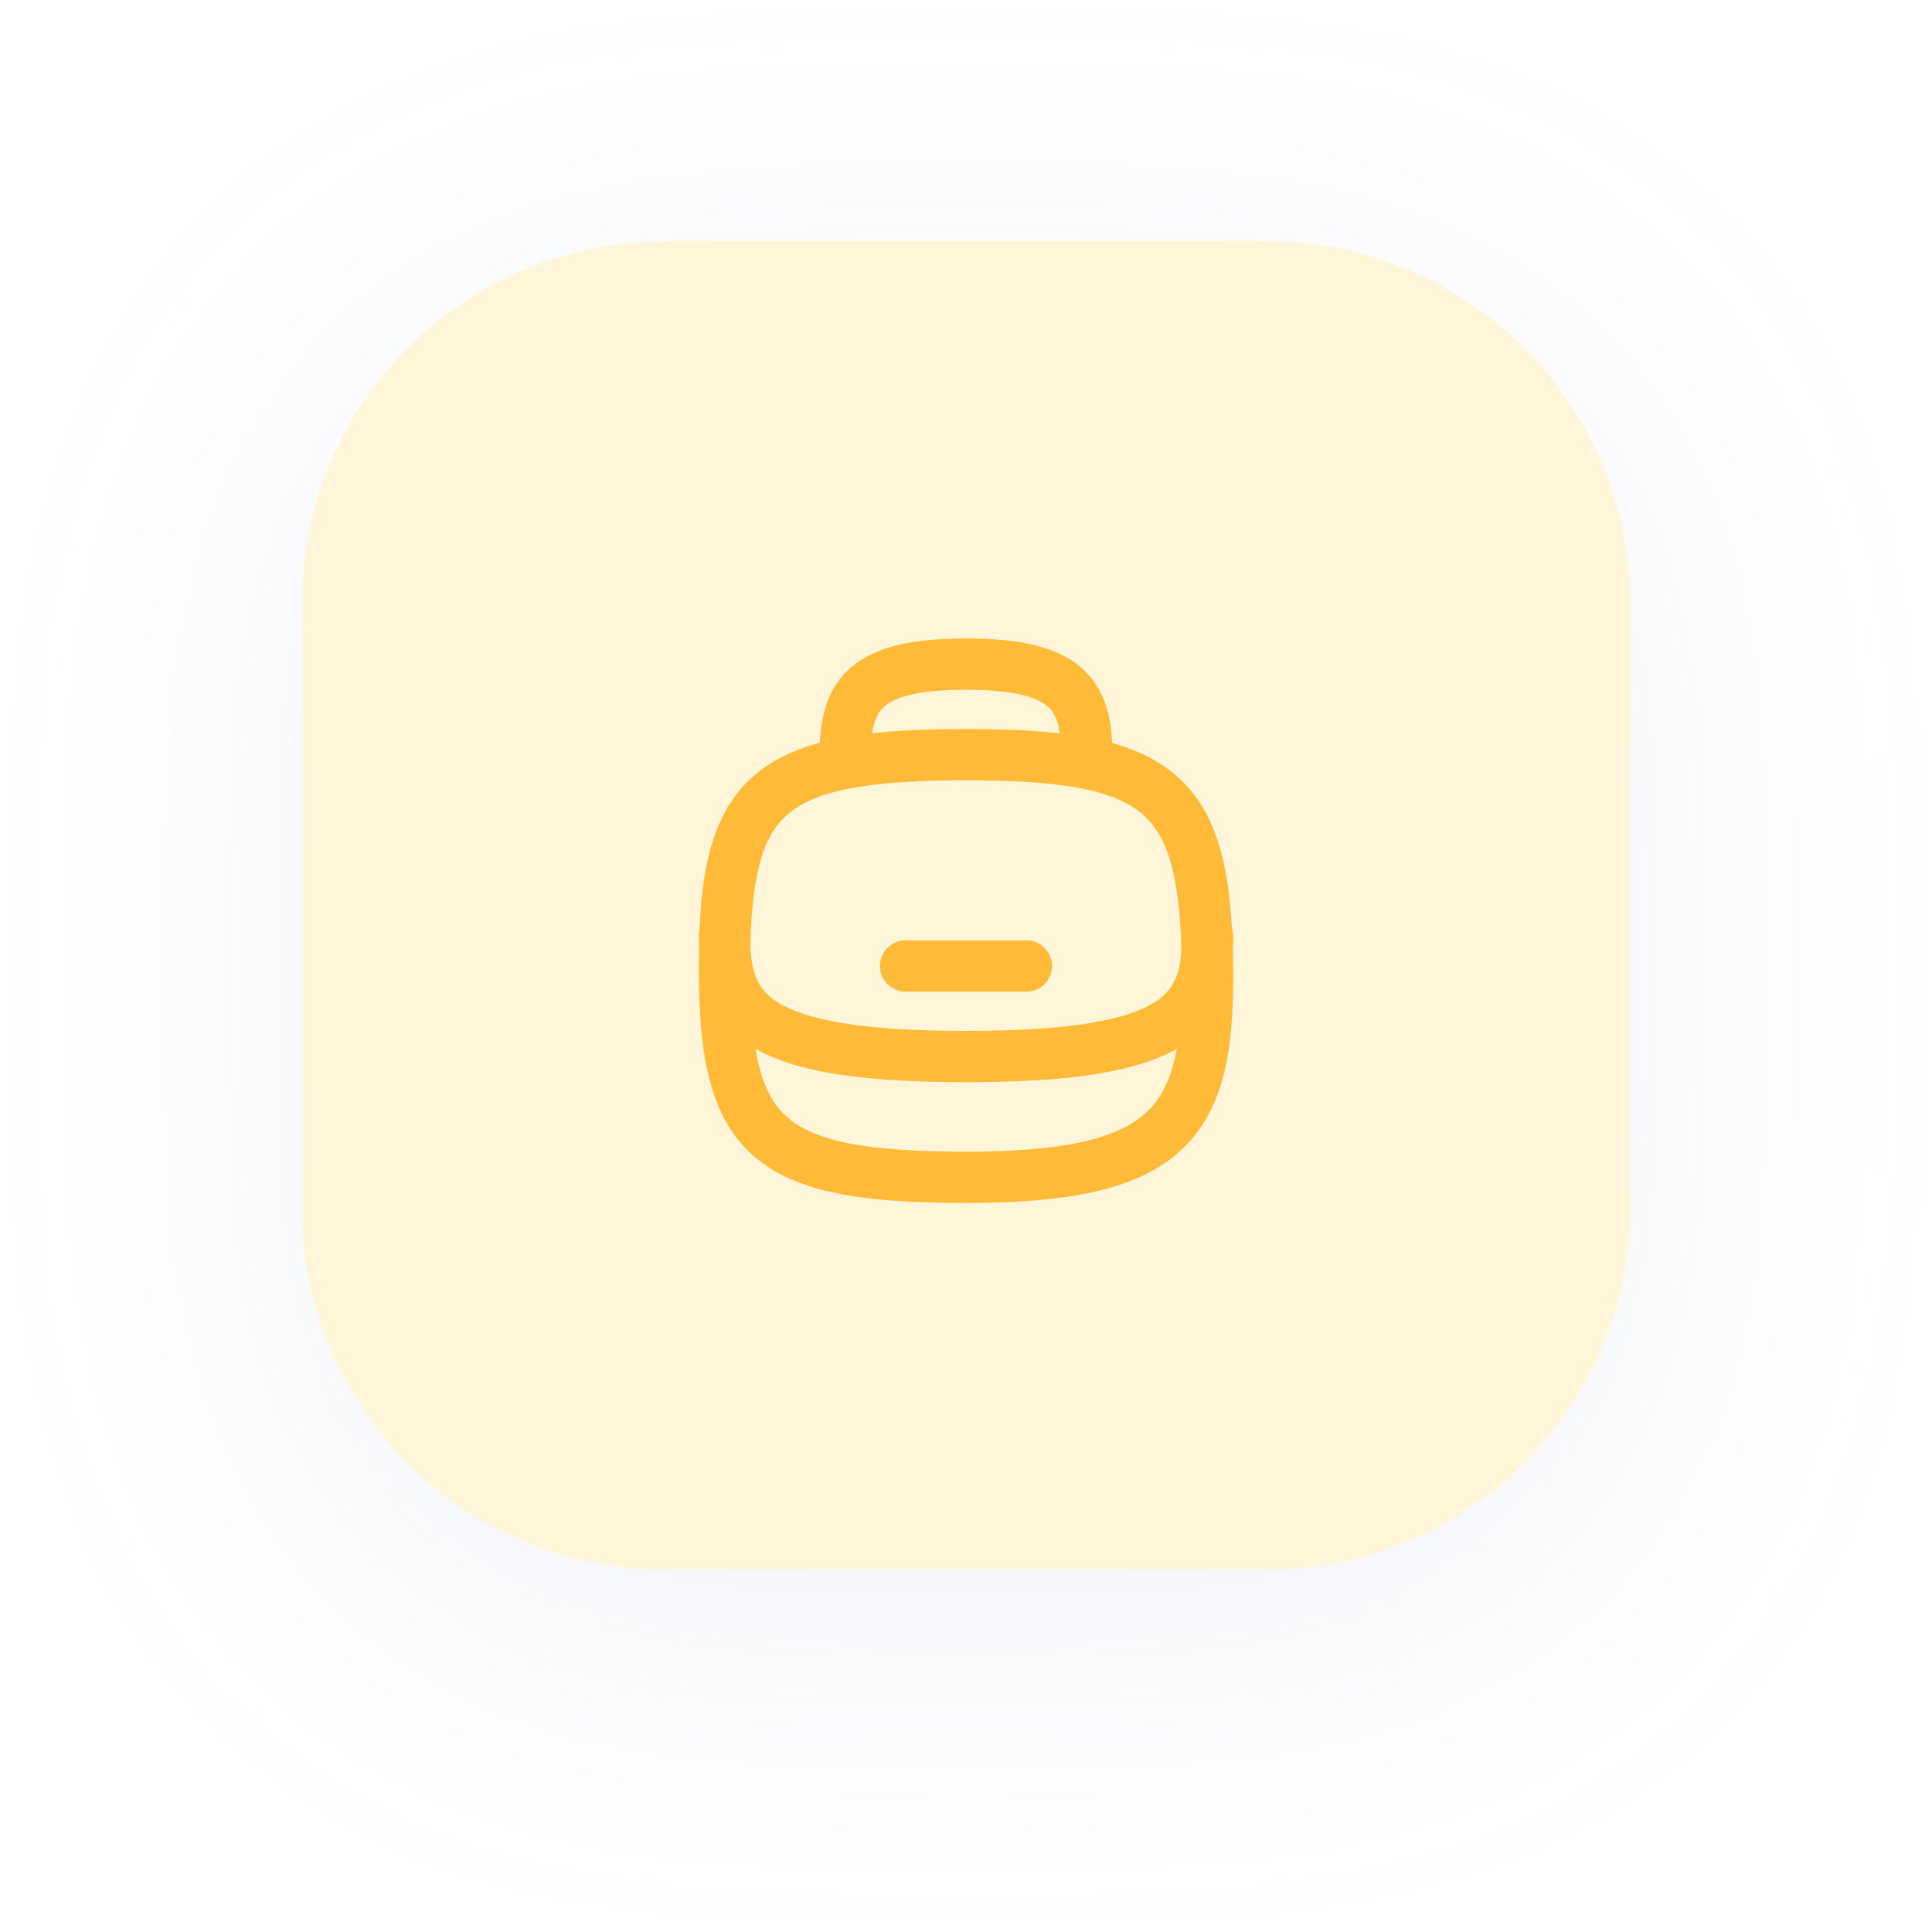
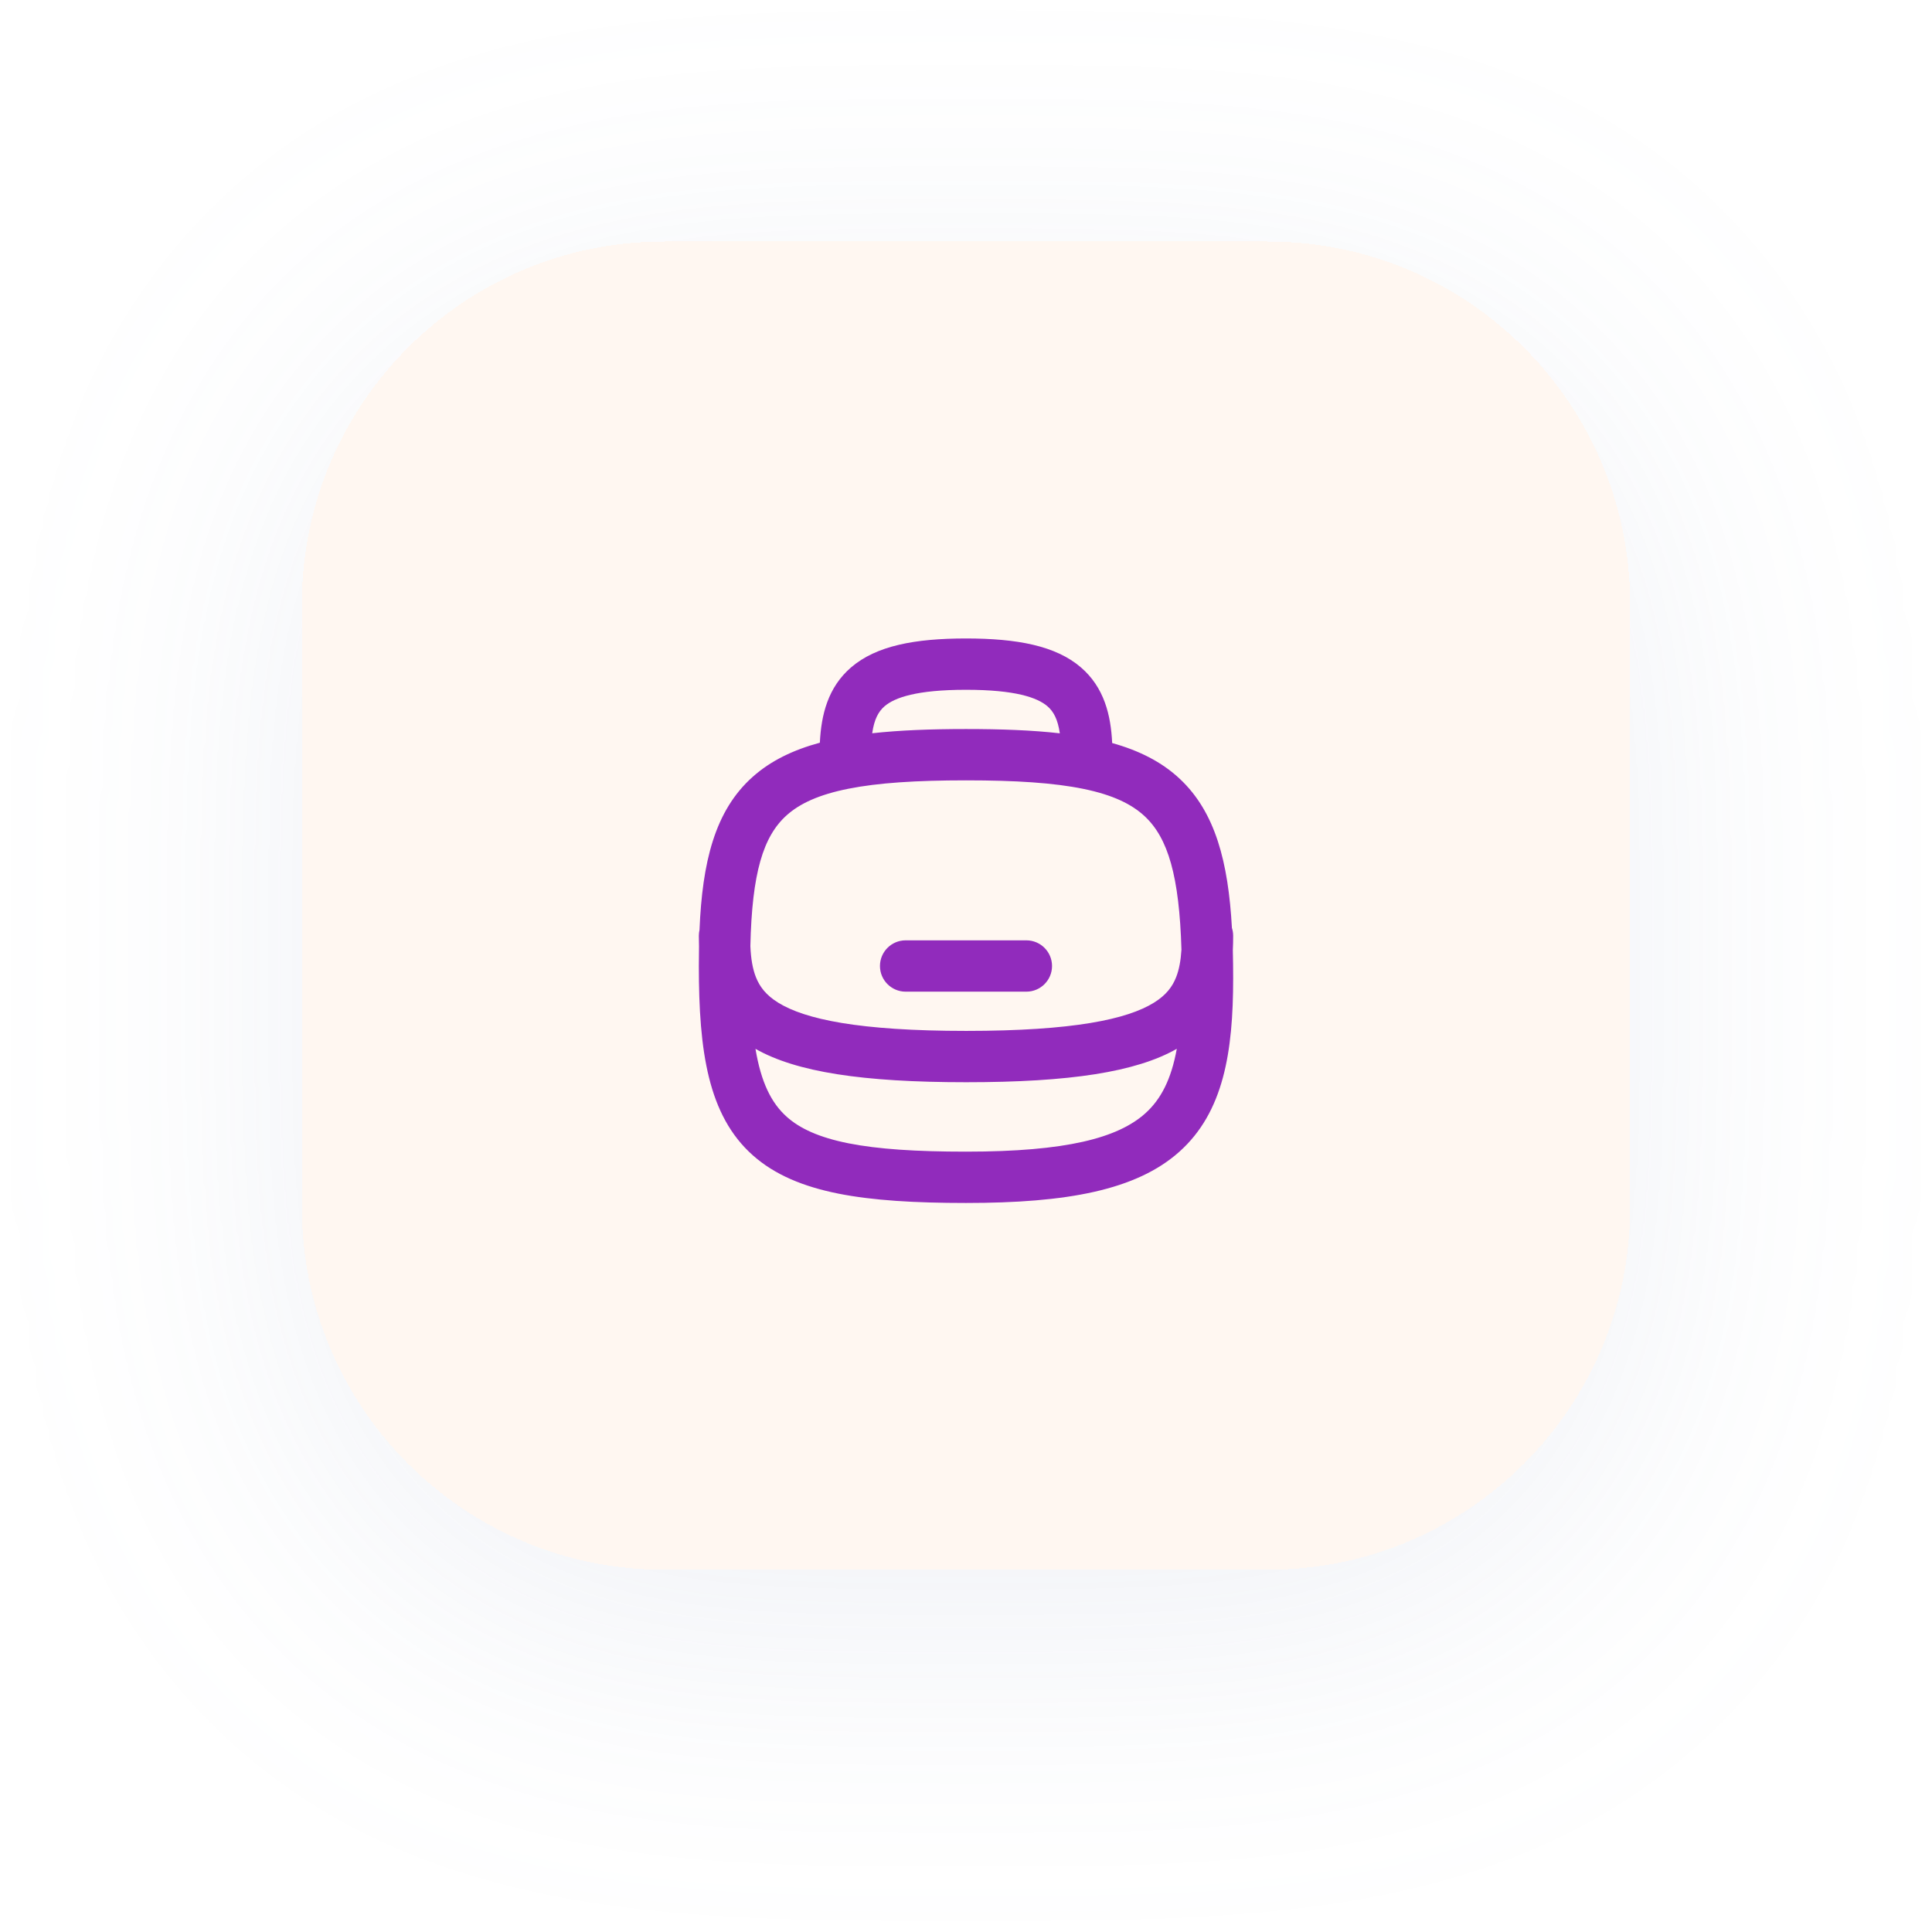
<svg xmlns="http://www.w3.org/2000/svg" width="64" height="64" viewBox="0 0 64 64" fill="none">
  <g filter="url(#filter0_d_106_33)">
-     <rect x="10" y="8" width="44" height="44" rx="12" fill="#FFF5D9" shape-rendering="crispEdges" />
-     <path fill-rule="evenodd" clip-rule="evenodd" d="M28.893 24.29C28.959 23.825 29.102 23.568 29.303 23.395C29.639 23.108 30.363 22.85 32 22.85C33.637 22.85 34.361 23.108 34.697 23.395C34.899 23.568 35.041 23.826 35.108 24.292C34.201 24.189 33.169 24.15 32 24.15C30.83 24.15 29.798 24.19 28.893 24.29ZM27.159 24.603C27.203 23.678 27.427 22.765 28.197 22.105C29.028 21.392 30.304 21.15 32 21.15C33.696 21.15 34.972 21.392 35.803 22.105C36.576 22.767 36.799 23.685 36.842 24.614C37.727 24.861 38.478 25.234 39.08 25.798C40.261 26.902 40.688 28.559 40.809 30.739C40.836 30.821 40.85 30.909 40.85 31C40.85 31.158 40.847 31.317 40.839 31.477C40.847 31.779 40.85 32.091 40.85 32.412C40.85 34.847 40.532 36.845 39.066 38.154C37.639 39.429 35.337 39.85 32 39.85C30.315 39.85 28.916 39.768 27.771 39.54C26.622 39.31 25.67 38.923 24.935 38.268C23.455 36.95 23.15 34.822 23.15 32C23.15 31.78 23.152 31.564 23.156 31.352C23.152 31.234 23.15 31.117 23.15 31C23.15 30.933 23.158 30.868 23.172 30.805C23.265 28.572 23.672 26.857 24.935 25.733C25.535 25.198 26.28 24.841 27.159 24.603ZM24.857 31.341C24.911 28.919 25.28 27.702 26.065 27.002C26.496 26.618 27.128 26.322 28.104 26.128C29.084 25.932 30.352 25.85 32 25.85C33.649 25.85 34.914 25.932 35.891 26.133C36.862 26.332 37.489 26.637 37.92 27.04C38.692 27.761 39.065 29.015 39.137 31.459C39.114 31.825 39.059 32.121 38.961 32.37C38.837 32.687 38.628 32.966 38.226 33.215C37.343 33.763 35.569 34.15 32.006 34.15C28.443 34.15 26.665 33.763 25.779 33.215C25.375 32.965 25.165 32.685 25.04 32.368C24.932 32.094 24.875 31.762 24.857 31.341ZM38.983 34.743C38.801 35.742 38.465 36.412 37.934 36.886C37.027 37.696 35.329 38.15 32 38.15C30.352 38.15 29.084 38.068 28.104 37.873C27.128 37.678 26.496 37.382 26.065 36.998C25.548 36.537 25.211 35.851 25.026 34.744C26.376 35.512 28.568 35.85 32.006 35.85C35.445 35.85 37.636 35.511 38.983 34.743ZM29.15 32C29.15 31.531 29.531 31.15 30 31.15H34C34.469 31.15 34.85 31.531 34.85 32C34.85 32.469 34.469 32.85 34 32.85L30 32.85C29.531 32.85 29.15 32.469 29.15 32Z" fill="#FFBB38" />
+     <rect x="10" y="8" width="44" height="44" rx="12" fill="#FFF7F1" shape-rendering="crispEdges" />
+     <path fill-rule="evenodd" clip-rule="evenodd" d="M28.893 24.29C28.959 23.825 29.102 23.568 29.303 23.395C29.639 23.108 30.363 22.85 32 22.85C33.637 22.85 34.361 23.108 34.697 23.395C34.899 23.568 35.041 23.826 35.108 24.292C34.201 24.189 33.169 24.15 32 24.15C30.83 24.15 29.798 24.19 28.893 24.29ZM27.159 24.603C27.203 23.678 27.427 22.765 28.197 22.105C29.028 21.392 30.304 21.15 32 21.15C33.696 21.15 34.972 21.392 35.803 22.105C36.576 22.767 36.799 23.685 36.842 24.614C37.727 24.861 38.478 25.234 39.08 25.798C40.261 26.902 40.688 28.559 40.809 30.739C40.836 30.821 40.85 30.909 40.85 31C40.85 31.158 40.847 31.317 40.839 31.477C40.847 31.779 40.85 32.091 40.85 32.412C40.85 34.847 40.532 36.845 39.066 38.154C37.639 39.429 35.337 39.85 32 39.85C30.315 39.85 28.916 39.768 27.771 39.54C26.622 39.31 25.67 38.923 24.935 38.268C23.455 36.95 23.15 34.822 23.15 32C23.15 31.78 23.152 31.564 23.156 31.352C23.152 31.234 23.15 31.117 23.15 31C23.15 30.933 23.158 30.868 23.172 30.805C23.265 28.572 23.672 26.857 24.935 25.733C25.535 25.198 26.28 24.841 27.159 24.603ZM24.857 31.341C24.911 28.919 25.28 27.702 26.065 27.002C26.496 26.618 27.128 26.322 28.104 26.128C29.084 25.932 30.352 25.85 32 25.85C33.649 25.85 34.914 25.932 35.891 26.133C36.862 26.332 37.489 26.637 37.92 27.04C38.692 27.761 39.065 29.015 39.137 31.459C39.114 31.825 39.059 32.121 38.961 32.37C38.837 32.687 38.628 32.966 38.226 33.215C37.343 33.763 35.569 34.15 32.006 34.15C28.443 34.15 26.665 33.763 25.779 33.215C25.375 32.965 25.165 32.685 25.04 32.368C24.932 32.094 24.875 31.762 24.857 31.341ZM38.983 34.743C38.801 35.742 38.465 36.412 37.934 36.886C37.027 37.696 35.329 38.15 32 38.15C30.352 38.15 29.084 38.068 28.104 37.873C27.128 37.678 26.496 37.382 26.065 36.998C25.548 36.537 25.211 35.851 25.026 34.744C26.376 35.512 28.568 35.85 32.006 35.85C35.445 35.85 37.636 35.511 38.983 34.743ZM29.15 32C29.15 31.531 29.531 31.15 30 31.15H34C34.469 31.15 34.85 31.531 34.85 32C34.85 32.469 34.469 32.85 34 32.85L30 32.85C29.531 32.85 29.15 32.469 29.15 32Z" fill="#912BBC" />
  </g>
  <defs>
    <filter id="filter0_d_106_33" x="0" y="0" width="64" height="64" filterUnits="userSpaceOnUse" color-interpolation-filters="sRGB">
      <feFlood flood-opacity="0" result="BackgroundImageFix" />
      <feColorMatrix in="SourceAlpha" type="matrix" values="0 0 0 0 0 0 0 0 0 0 0 0 0 0 0 0 0 0 127 0" result="hardAlpha" />
      <feOffset dy="2" />
      <feGaussianBlur stdDeviation="5" />
      <feComposite in2="hardAlpha" operator="out" />
      <feColorMatrix type="matrix" values="0 0 0 0 0.486 0 0 0 0 0.553 0 0 0 0 0.71 0 0 0 0.12 0" />
      <feBlend mode="normal" in2="BackgroundImageFix" result="effect1_dropShadow_106_33" />
      <feBlend mode="normal" in="SourceGraphic" in2="effect1_dropShadow_106_33" result="shape" />
    </filter>
  </defs>
</svg>
